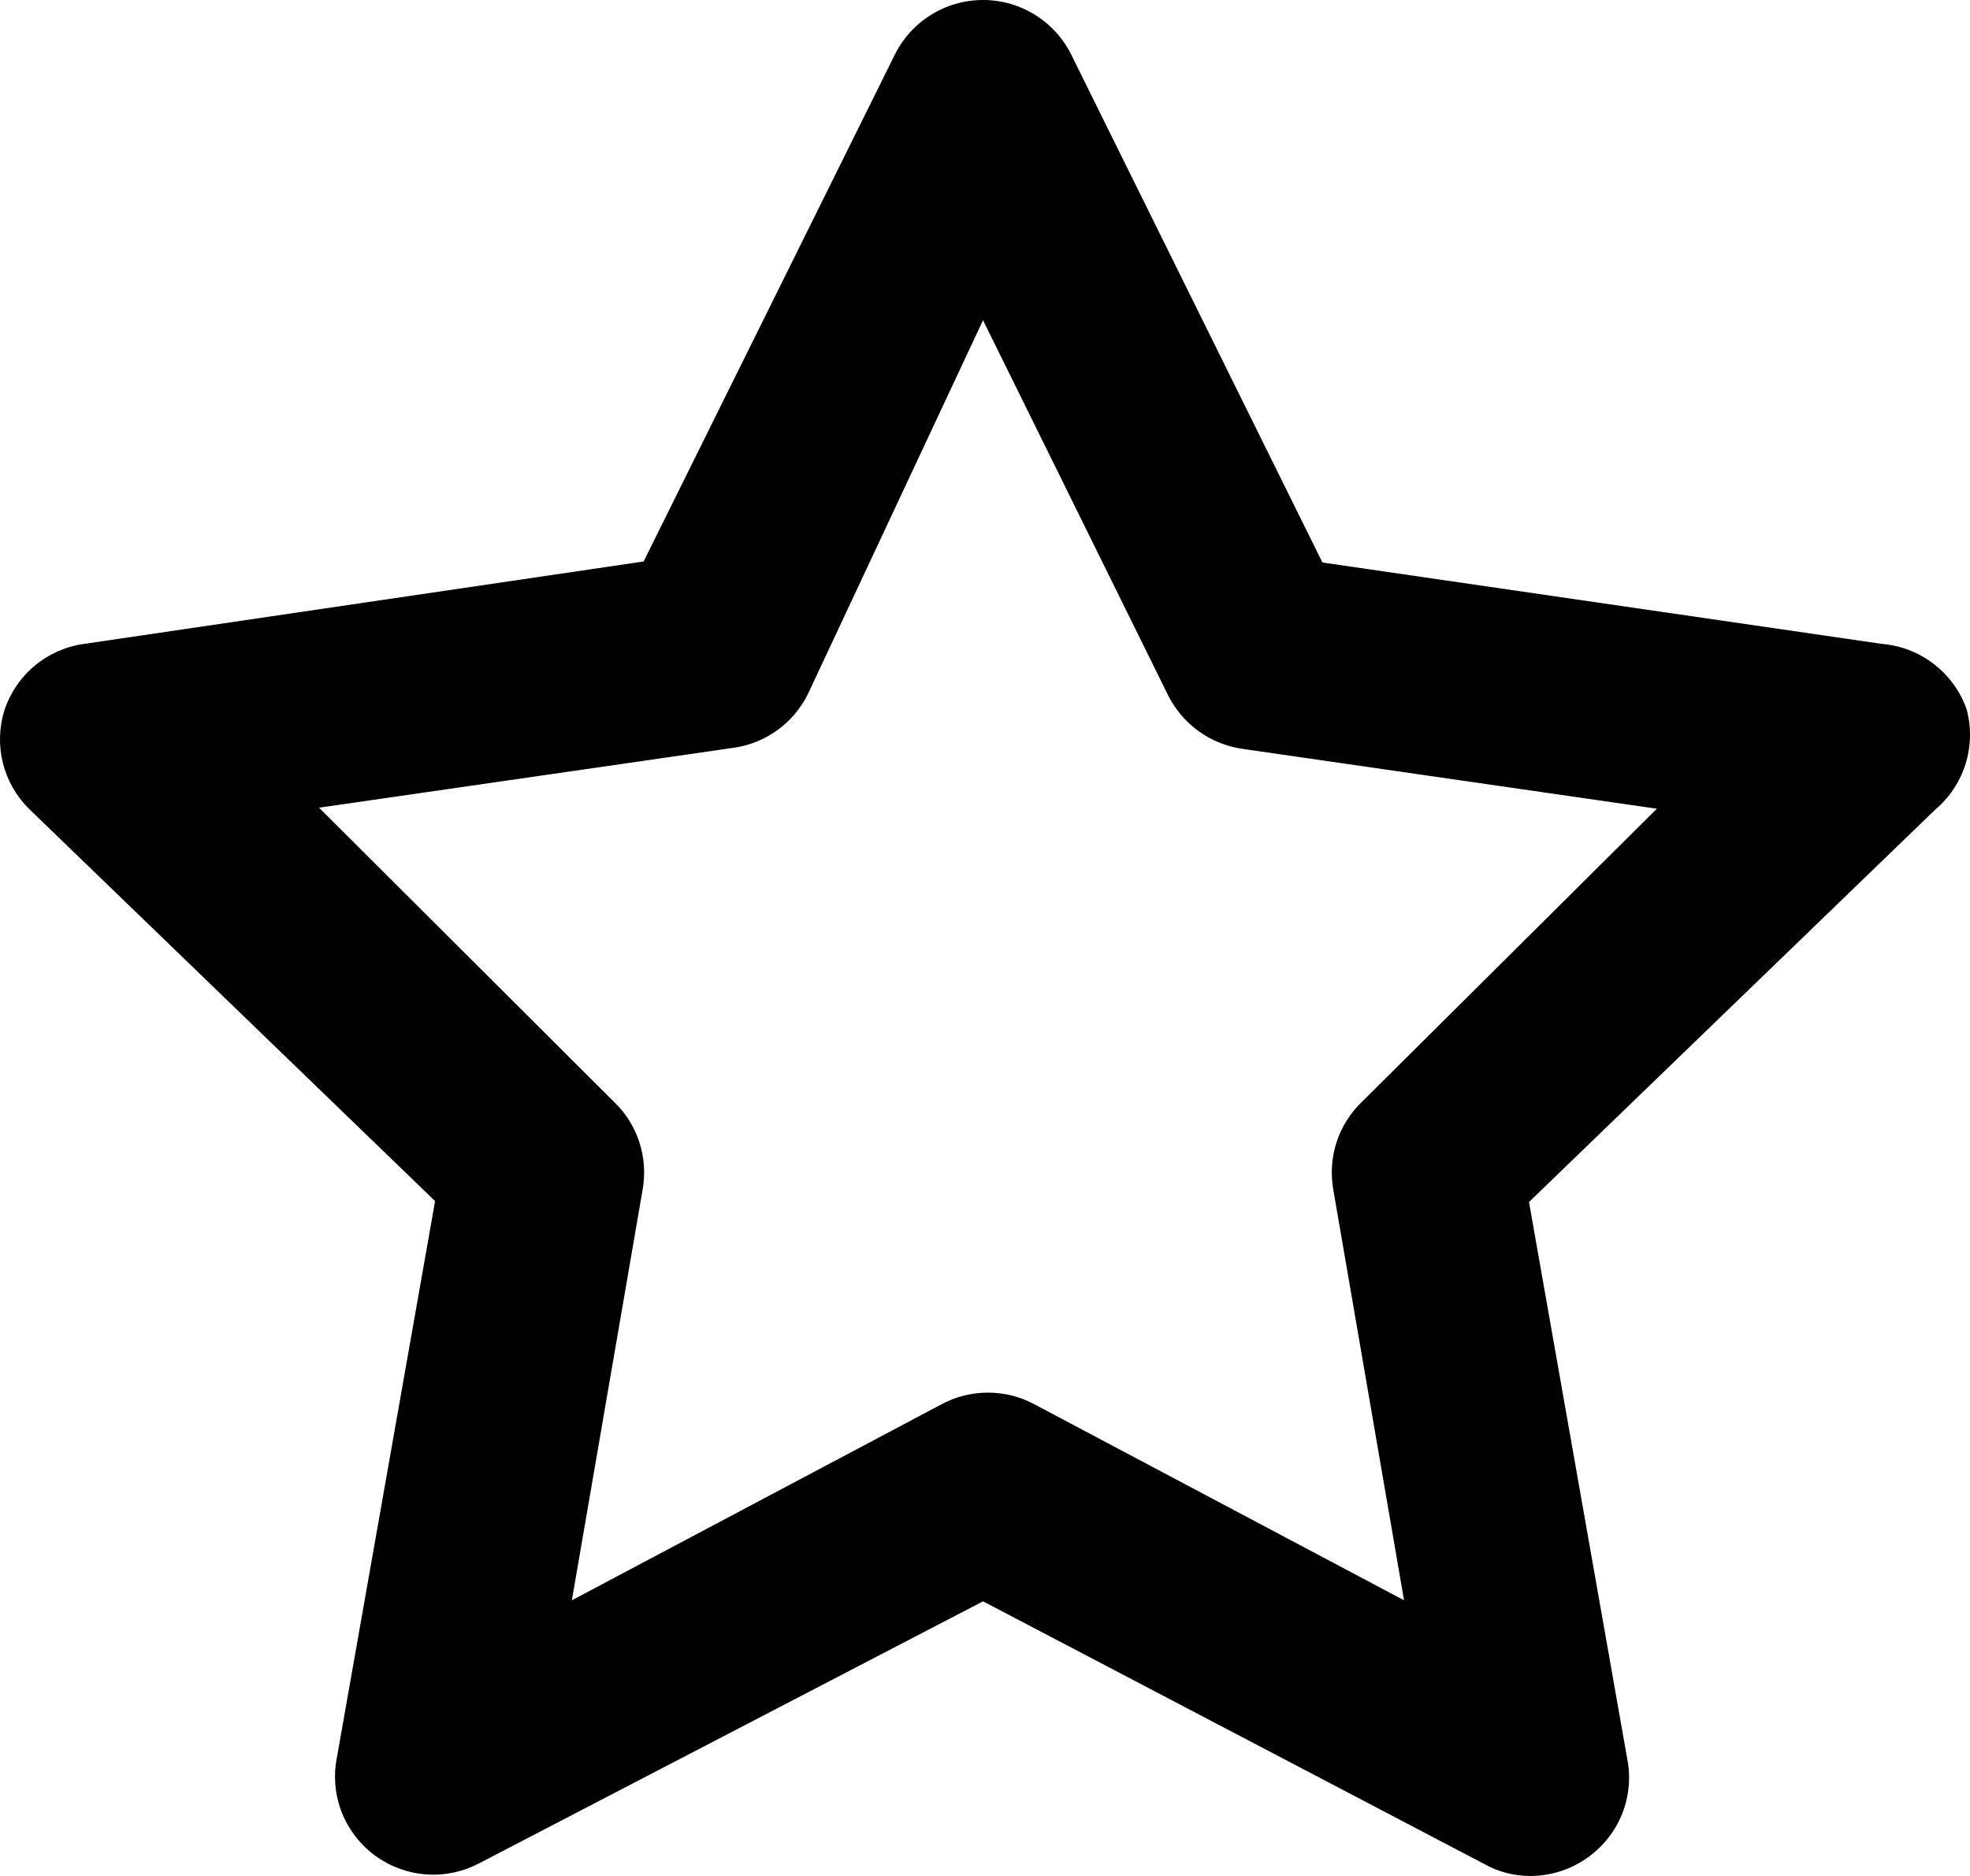
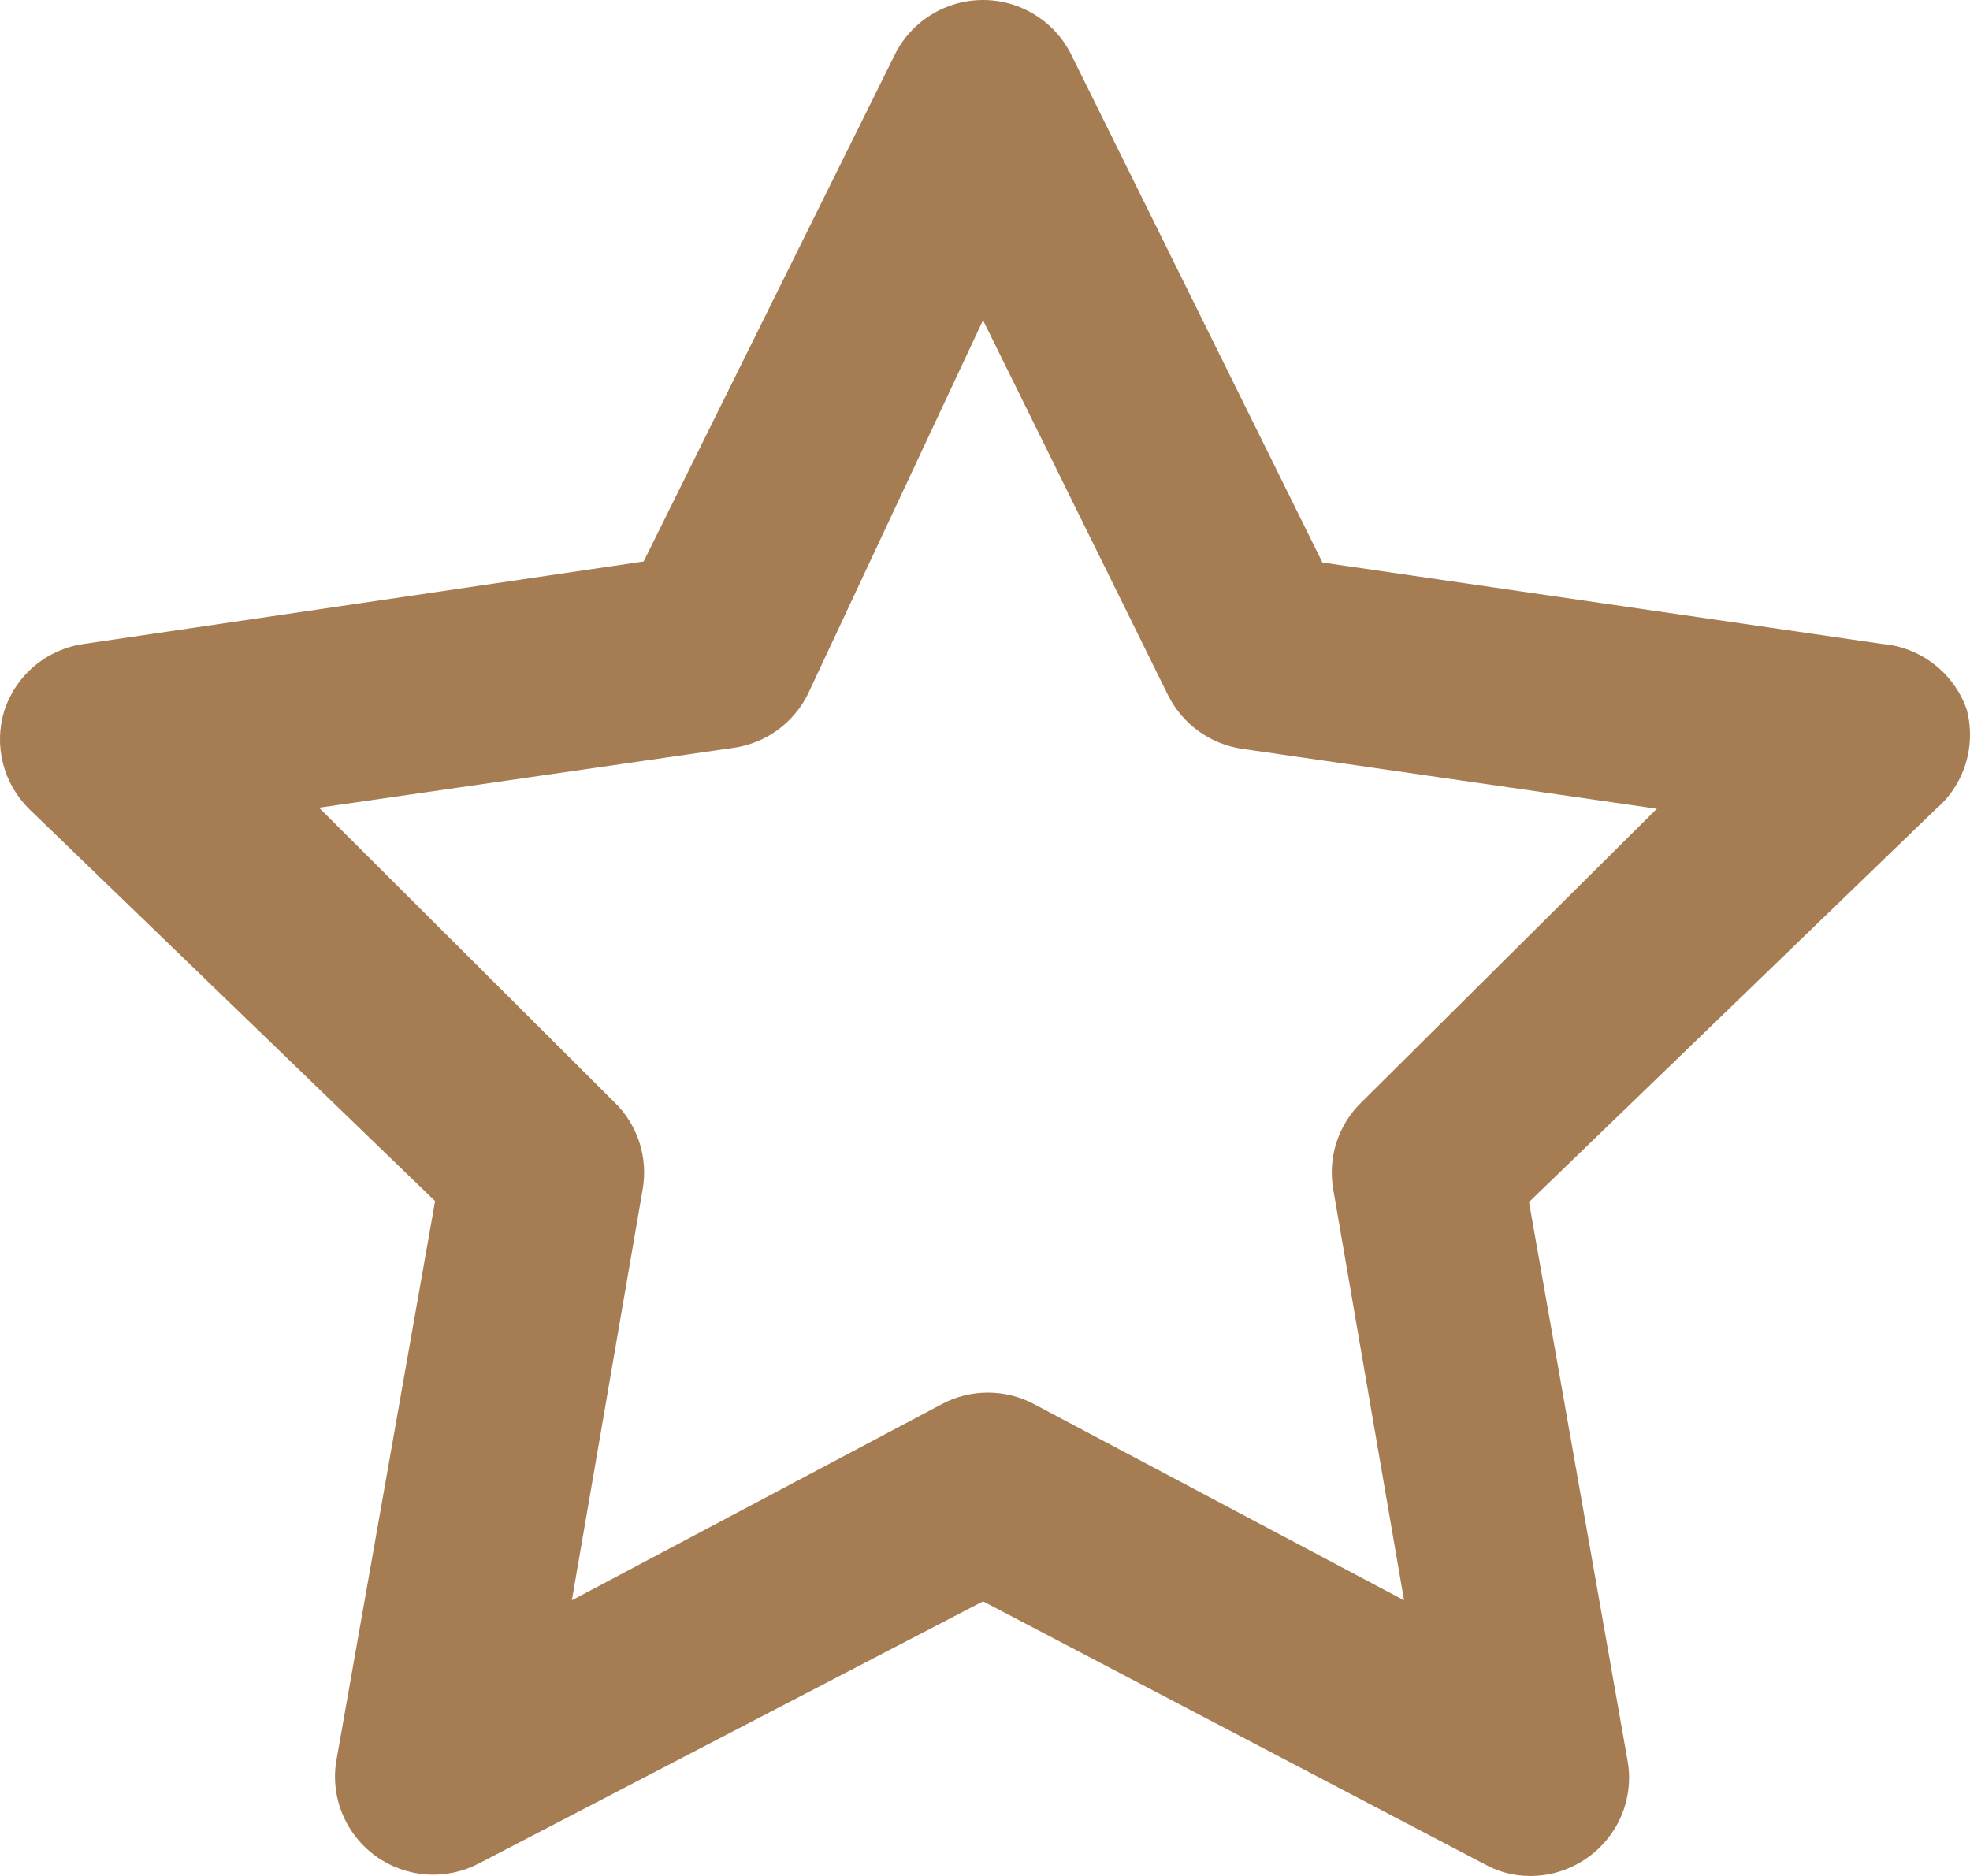
<svg xmlns="http://www.w3.org/2000/svg" width="21" height="20" viewBox="0 0 21 20" fill="none">
-   <path d="M20.965 7.565C20.899 7.374 20.778 7.206 20.618 7.082C20.458 6.957 20.265 6.882 20.063 6.865L14.097 5.997L11.423 0.59C11.337 0.413 11.203 0.264 11.036 0.16C10.869 0.055 10.676 0 10.479 0C10.282 0 10.089 0.055 9.922 0.16C9.755 0.264 9.621 0.413 9.535 0.59L6.861 5.986L0.895 6.865C0.701 6.892 0.519 6.973 0.368 7.099C0.218 7.225 0.107 7.39 0.046 7.576C-0.01 7.758 -0.015 7.951 0.031 8.135C0.077 8.319 0.173 8.488 0.308 8.622L4.638 12.805L3.59 18.745C3.552 18.941 3.572 19.144 3.646 19.329C3.721 19.514 3.847 19.675 4.009 19.791C4.168 19.904 4.355 19.971 4.549 19.984C4.744 19.997 4.938 19.955 5.11 19.864L10.479 17.072L15.827 19.875C15.974 19.957 16.14 20 16.309 20C16.531 20.001 16.748 19.931 16.928 19.801C17.09 19.685 17.216 19.525 17.291 19.34C17.365 19.154 17.385 18.952 17.347 18.756L16.299 12.815L20.629 8.632C20.781 8.504 20.892 8.336 20.952 8.147C21.011 7.958 21.016 7.757 20.965 7.565ZM14.516 11.749C14.393 11.867 14.301 12.014 14.248 12.176C14.195 12.339 14.183 12.511 14.212 12.679L14.967 17.061L11.024 14.97C10.873 14.889 10.703 14.847 10.531 14.847C10.36 14.847 10.19 14.889 10.039 14.97L6.096 17.061L6.851 12.679C6.88 12.511 6.868 12.339 6.815 12.176C6.762 12.014 6.67 11.867 6.547 11.749L3.401 8.611L7.816 7.973C7.986 7.95 8.147 7.885 8.286 7.785C8.425 7.684 8.537 7.552 8.613 7.398L10.479 3.414L12.45 7.409C12.526 7.562 12.638 7.695 12.777 7.795C12.916 7.895 13.077 7.96 13.247 7.984L17.662 8.622L14.516 11.749Z" fill="black" />
+   <path d="M20.965 7.565C20.899 7.374 20.778 7.206 20.618 7.082C20.458 6.957 20.265 6.882 20.063 6.865L14.097 5.997L11.423 0.59C11.337 0.413 11.203 0.264 11.036 0.16C10.869 0.055 10.676 0 10.479 0C10.282 0 10.089 0.055 9.922 0.16C9.755 0.264 9.621 0.413 9.535 0.59L6.861 5.986L0.895 6.865C0.701 6.892 0.519 6.973 0.368 7.099C0.218 7.225 0.107 7.39 0.046 7.576C-0.01 7.758 -0.015 7.951 0.031 8.135C0.077 8.319 0.173 8.488 0.308 8.622L4.638 12.805L3.59 18.745C3.552 18.941 3.572 19.144 3.646 19.329C3.721 19.514 3.847 19.675 4.009 19.791C4.168 19.904 4.355 19.971 4.549 19.984C4.744 19.997 4.938 19.955 5.11 19.864L10.479 17.072L15.827 19.875C15.974 19.957 16.14 20 16.309 20C16.531 20.001 16.748 19.931 16.928 19.801C17.09 19.685 17.216 19.525 17.291 19.34C17.365 19.154 17.385 18.952 17.347 18.756L16.299 12.815L20.629 8.632C20.781 8.504 20.892 8.336 20.952 8.147C21.011 7.958 21.016 7.757 20.965 7.565ZM14.516 11.749C14.393 11.867 14.301 12.014 14.248 12.176C14.195 12.339 14.183 12.511 14.212 12.679L14.967 17.061L11.024 14.97C10.873 14.889 10.703 14.847 10.531 14.847C10.36 14.847 10.19 14.889 10.039 14.97L6.096 17.061L6.851 12.679C6.88 12.511 6.868 12.339 6.815 12.176C6.762 12.014 6.67 11.867 6.547 11.749L3.401 8.611L7.816 7.973C7.986 7.95 8.147 7.885 8.286 7.785C8.425 7.684 8.537 7.552 8.613 7.398L10.479 3.414L12.45 7.409C12.526 7.562 12.638 7.695 12.777 7.795C12.916 7.895 13.077 7.96 13.247 7.984L17.662 8.622L14.516 11.749Z" fill="#A67C52" />
</svg>
